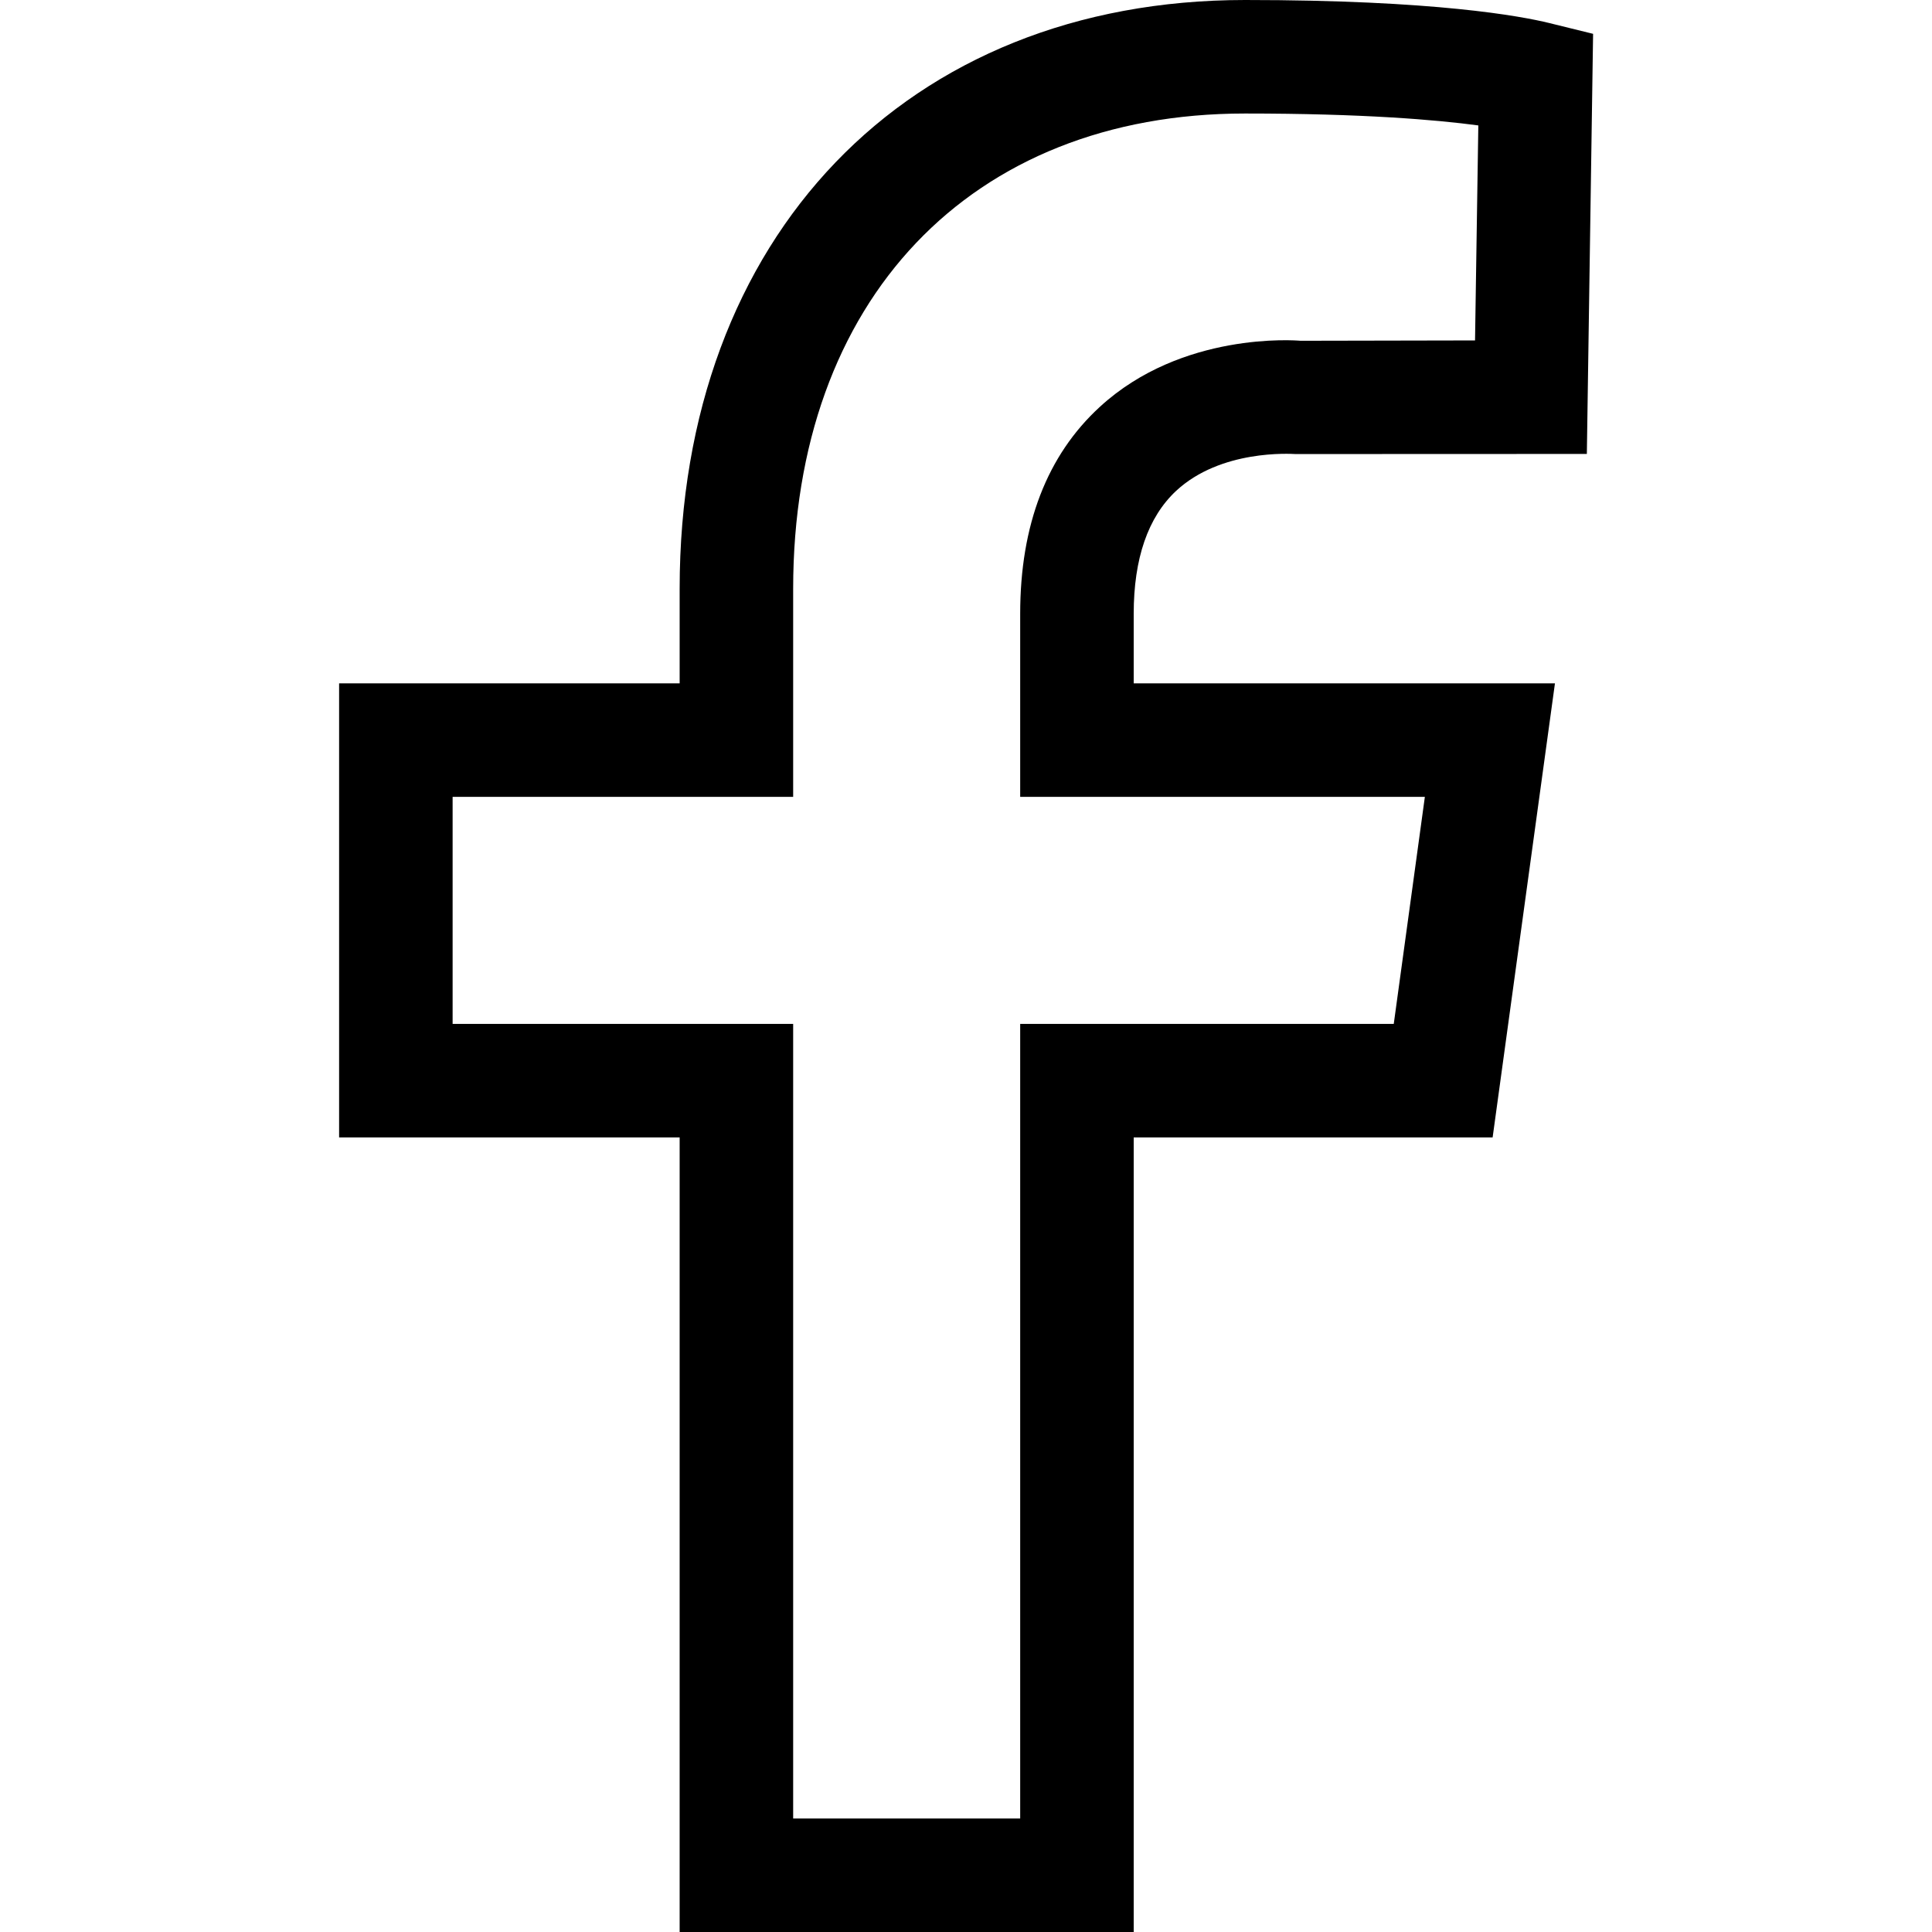
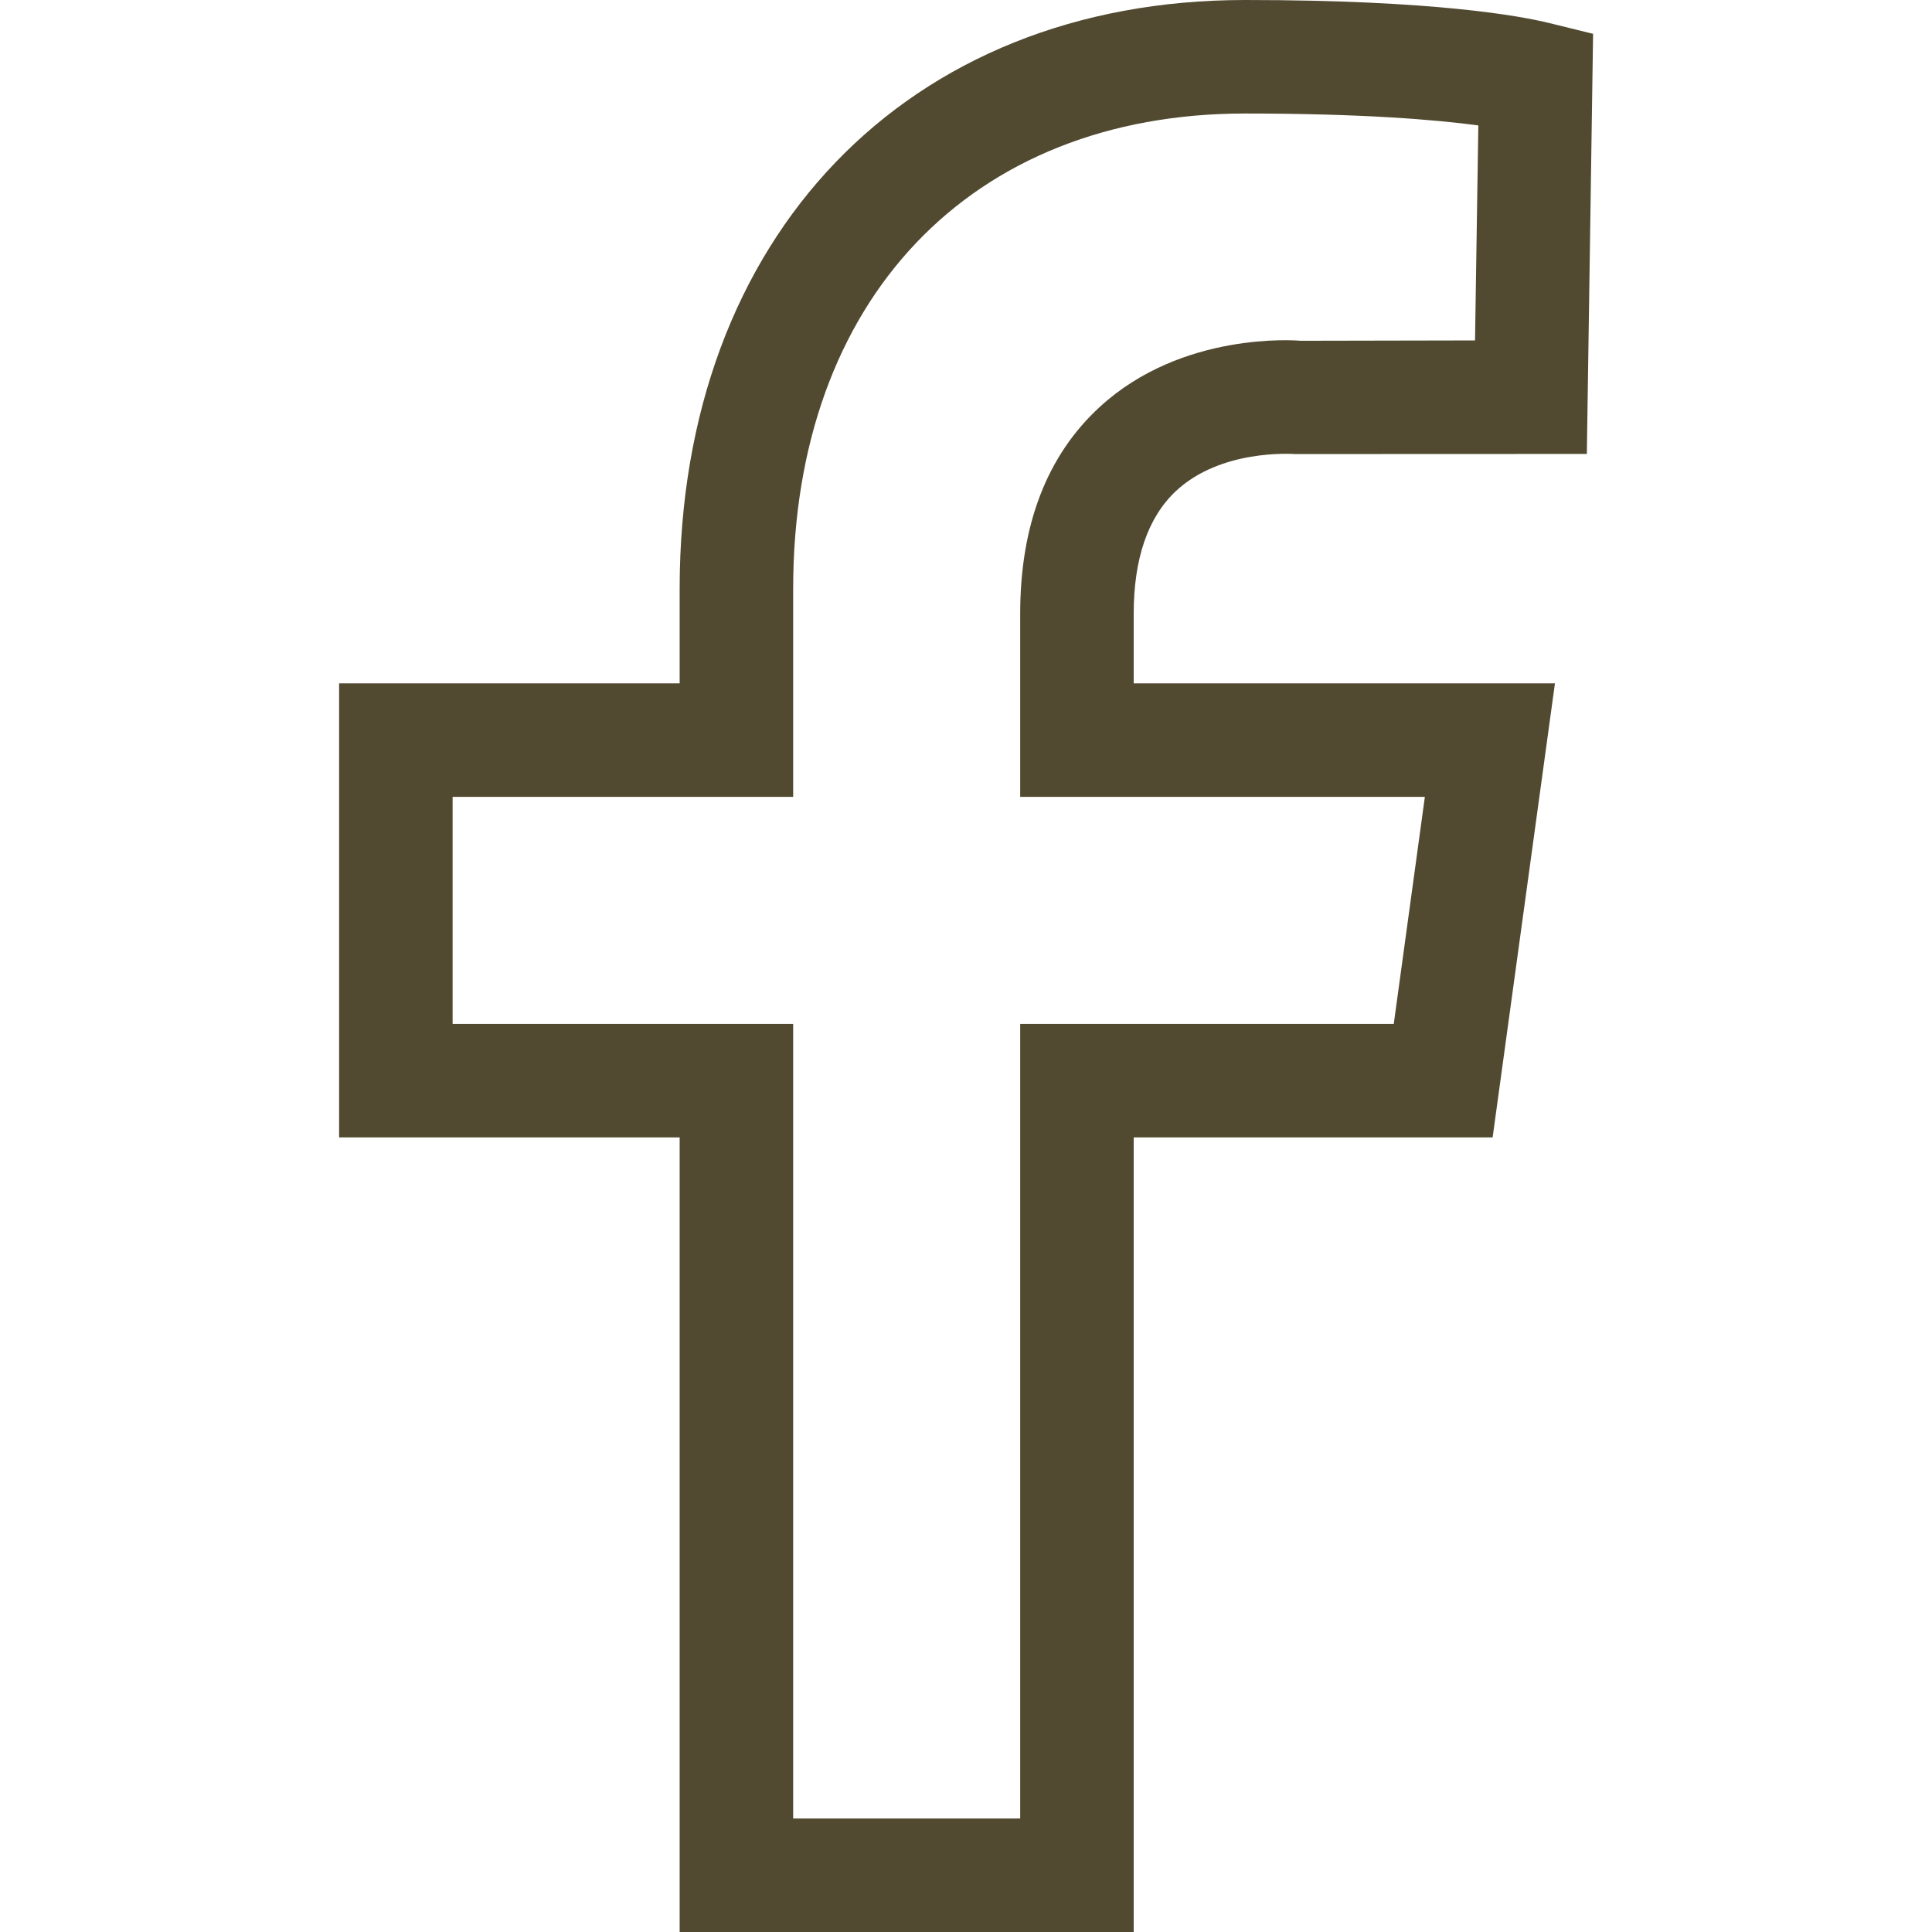
- <svg xmlns="http://www.w3.org/2000/svg" fill="#000000" width="800px" height="800px" viewBox="0 0 1920 1920">
+ <svg xmlns="http://www.w3.org/2000/svg" fill="#514a31" width="800px" height="800px" viewBox="0 0 1920 1920">
  <path d="m1416.013 791.915-30.91 225.617h-371.252v789.66H788.234v-789.66H449.808V791.915h338.426V585.137c0-286.871 176.207-472.329 449.09-472.329 116.87 0 189.744 6.205 231.822 11.845l-3.272 213.66-173.5.338c-4.737-.451-117.771-9.25-199.332 65.655-52.568 48.169-79.191 117.433-79.191 205.65v181.96h402.162Zm-247.276-304.018c44.446-41.401 113.71-36.889 118.787-36.663l289.467-.113 6.204-417.504-43.544-10.717C1511.675 16.02 1426.053 0 1237.324 0 901.268 0 675.425 235.206 675.425 585.137v93.97H337v451.234h338.425V1920h451.234v-789.66h356.7l61.932-451.233H1126.66v-69.152c0-54.937 14.214-96 42.078-122.058Z" fill-rule="evenodd" />
</svg>
